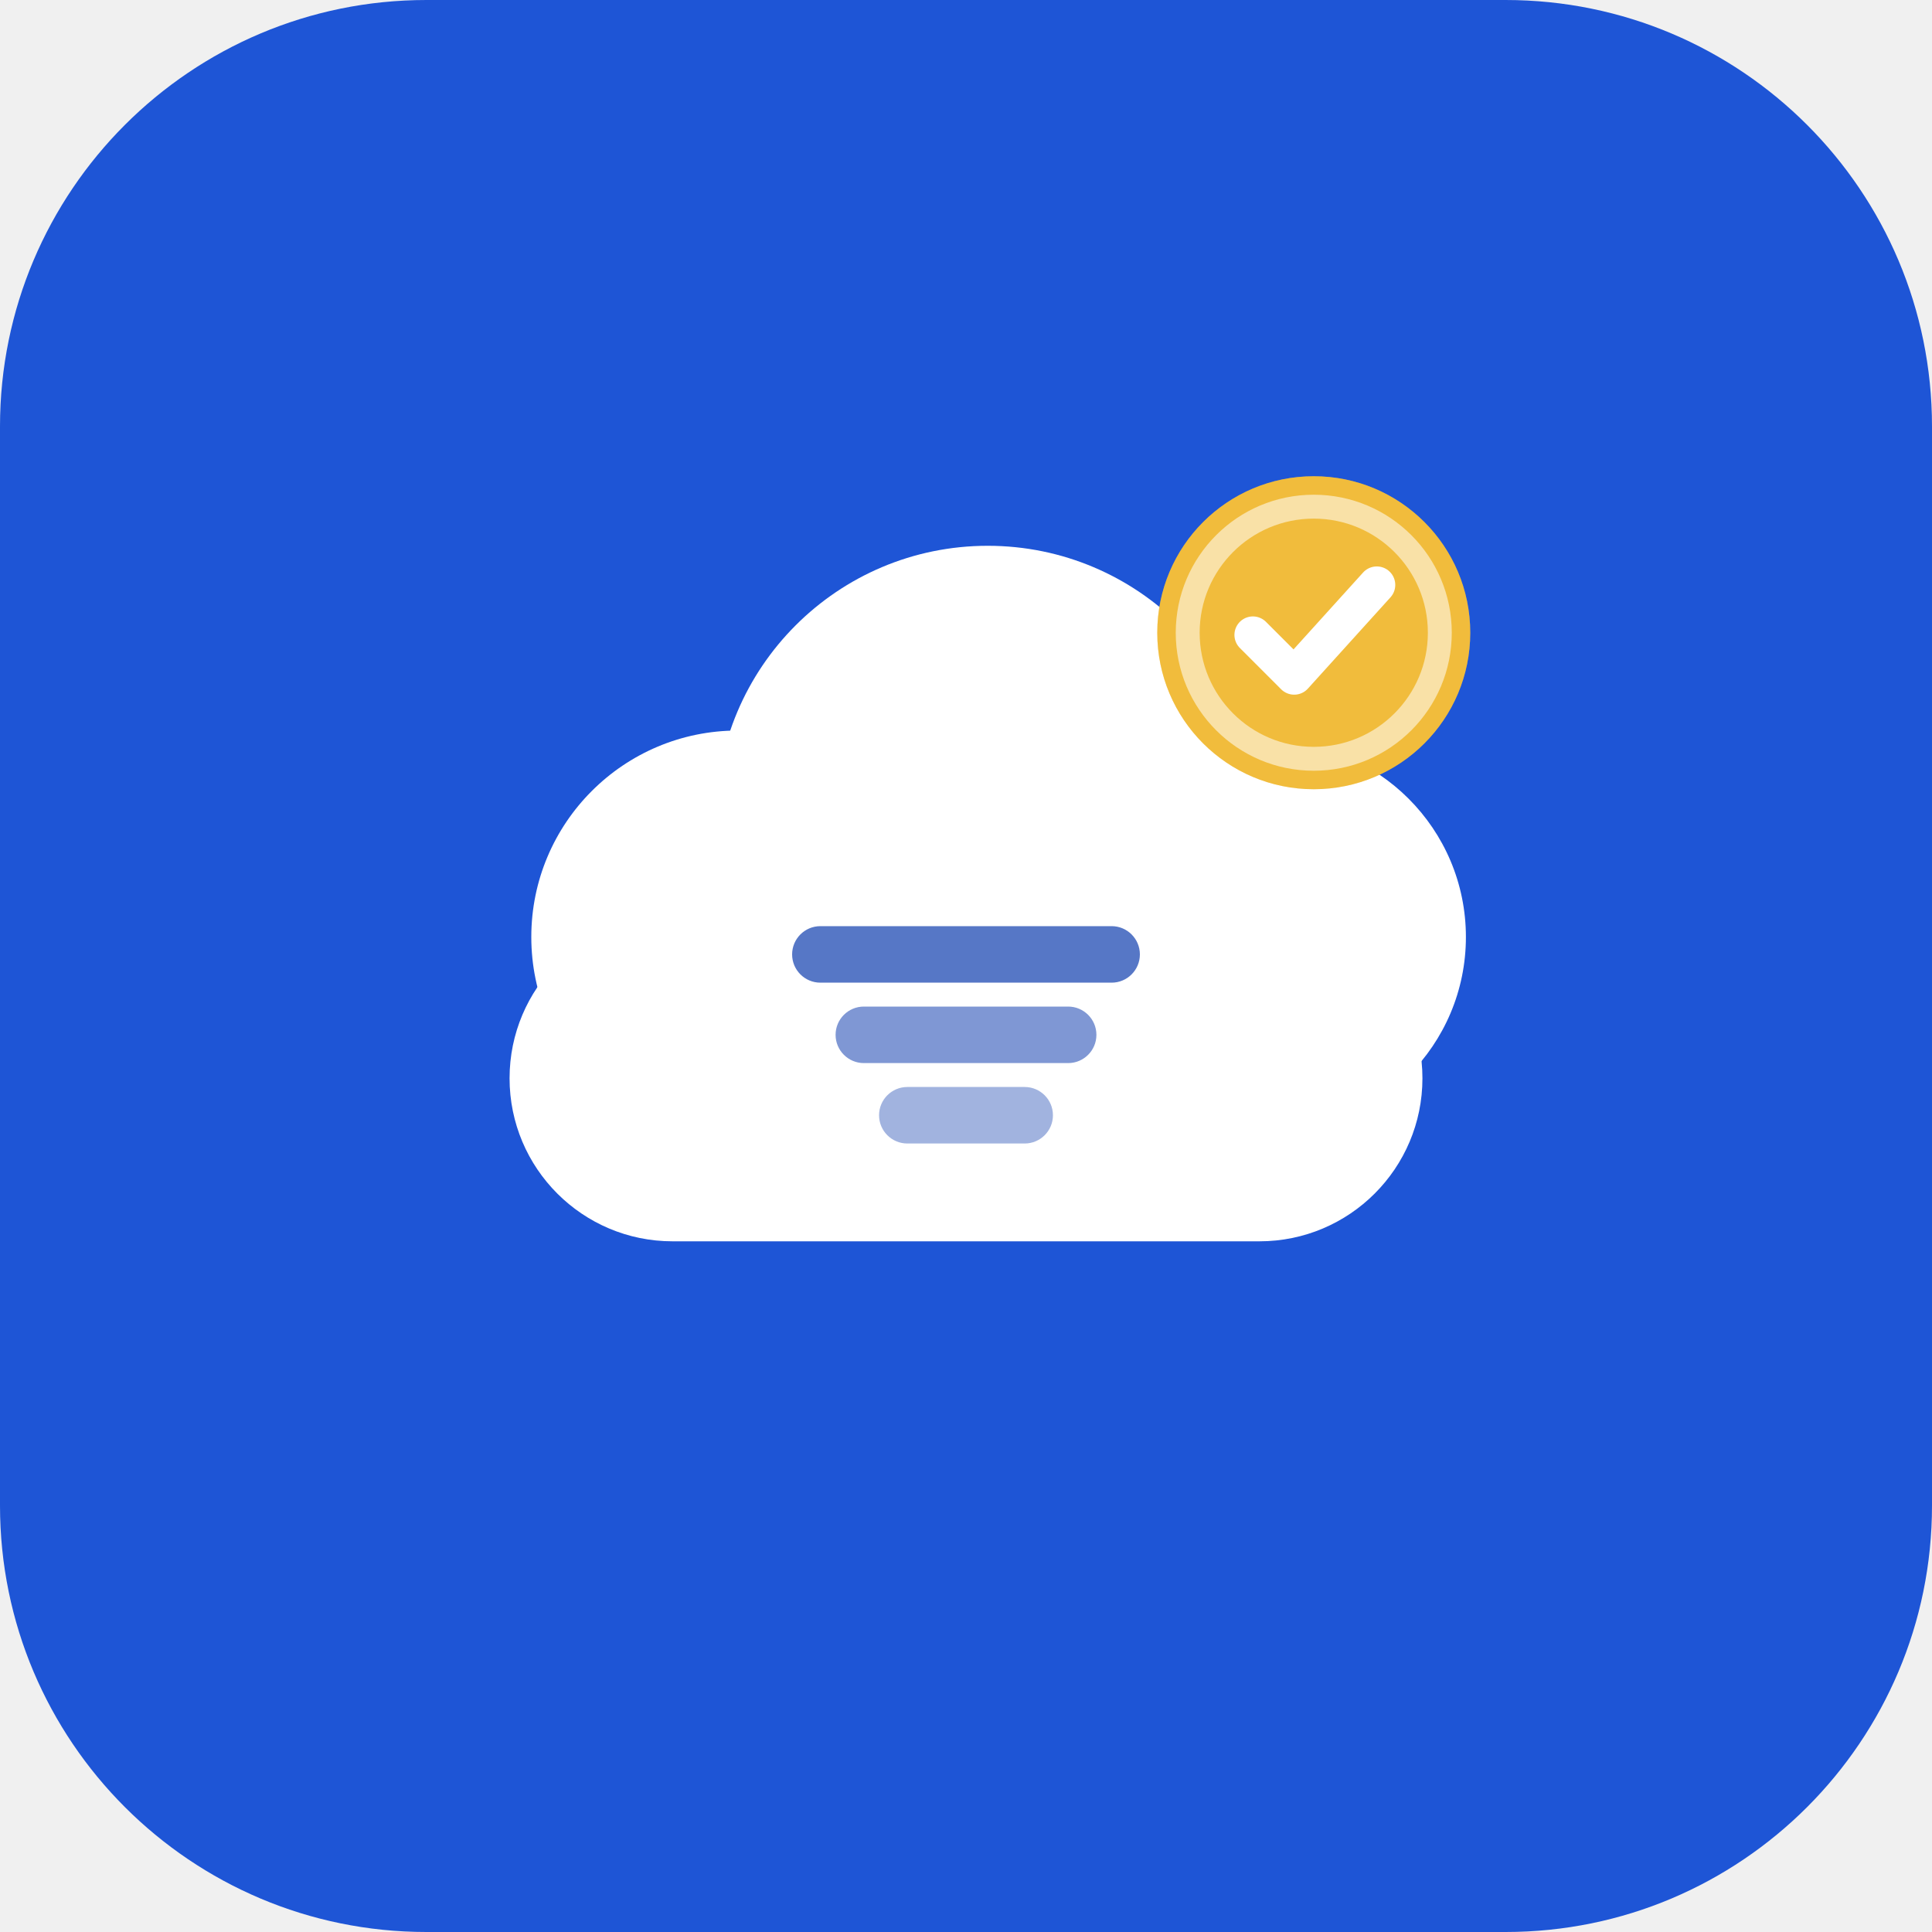
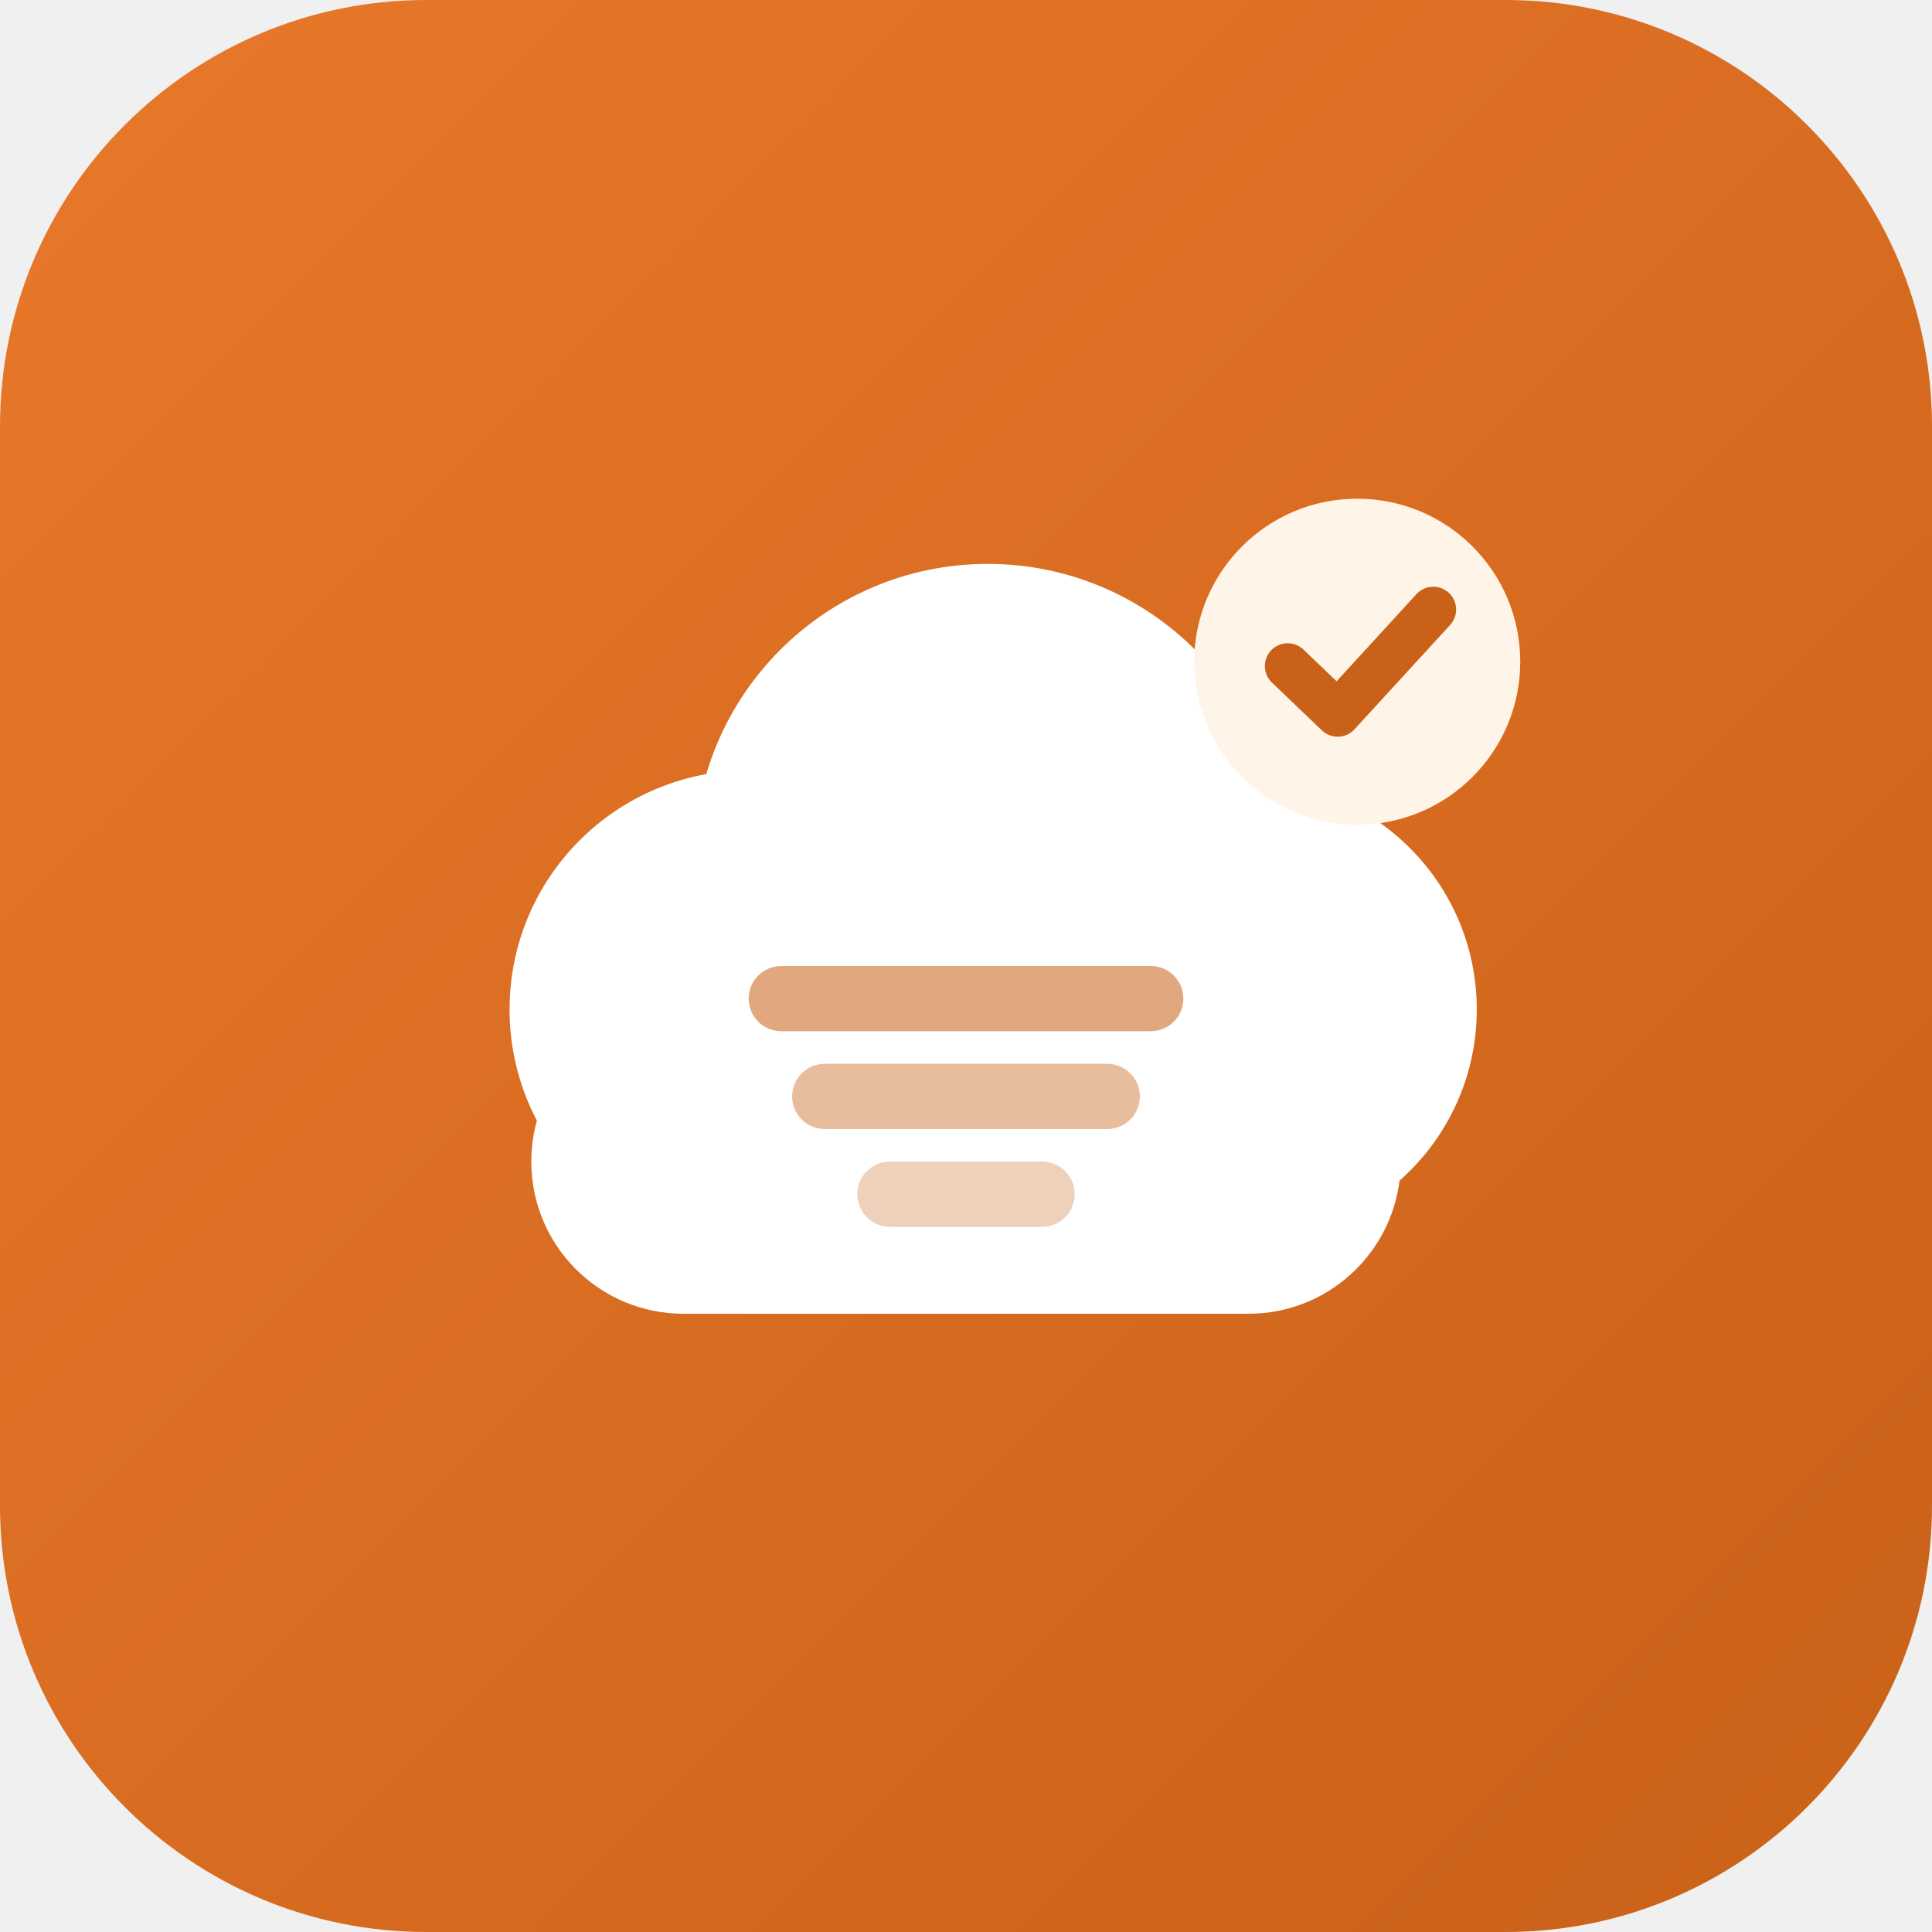
<svg xmlns="http://www.w3.org/2000/svg" width="512" height="512" viewBox="0 0 512 512">
-   <rect width="512" height="512" rx="113" fill="#1e55d6" />
-   <g transform="translate(71.68 64) scale(5.76)">
+   <defs>
+     <linearGradient id="bg" x1="0" y1="0" x2="512" y2="512" gradientUnits="userSpaceOnUse">
+       <stop stop-color="#e8782a" />
+       <stop offset="1" stop-color="#c96118" />
+     </linearGradient>
+   </defs>
+   <rect width="512" height="512" rx="113" fill="url(#bg)" />
+   <g transform="translate(71.68 71.68) scale(5.76)">
    <g>
      <g fill="#ffffff">
-         <rect x="11" y="31" width="42" height="15" rx="7.5" />
-         <circle cx="21.5" cy="32" r="9.5" />
-         <circle cx="33" cy="26.5" r="12.5" />
-         <circle cx="46" cy="32" r="9" />
+         <circle cx="22" cy="34" r="11" />
+         <circle cx="33" cy="27" r="13.5" />
+         <circle cx="45" cy="34" r="10.5" />
+         <rect x="12" y="34" width="40" height="14" rx="7" />
      </g>
-       <ellipse cx="30" cy="22.5" rx="8" ry="4.2" fill="rgba(255,255,255,0.55)" />
-       <path d="M18 33.5c1.2-3.8 4.6-6.2 8.4-6.2" stroke="rgba(255,255,255,0.55)" stroke-width="2" stroke-linecap="round" fill="none" />
-       <rect x="24" y="31.5" width="16" height="2.6" rx="1.3" fill="#1542b0" opacity="0.72" />
-       <rect x="26" y="35.2" width="12" height="2.6" rx="1.3" fill="#1542b0" opacity="0.55" />
-       <rect x="28" y="38.9" width="8" height="2.6" rx="1.3" fill="#1542b0" opacity="0.4" />
-       <g>
-         <circle cx="48" cy="18" r="7.2" fill="#f6c344" />
-         <circle cx="48" cy="18" r="7.2" fill="#e8b02e" opacity="0.35" />
-         <circle cx="48" cy="18" r="5.8" fill="none" stroke="#fff" stroke-width="1.1" opacity="0.55" />
-         <path d="M45.2 18.1 47.1 20l3.8-4.2" stroke="#fff" stroke-width="1.7" stroke-linecap="round" stroke-linejoin="round" fill="none" />
-       </g>
+       <rect x="22" y="32" width="20" height="3" rx="1.5" fill="#c96118" opacity="0.55" />
+       <rect x="24" y="36.5" width="16" height="3" rx="1.5" fill="#c96118" opacity="0.42" />
+       <rect x="27" y="41" width="10" height="3" rx="1.5" fill="#c96118" opacity="0.3" />
+       <circle cx="50" cy="18" r="7.5" fill="#fff4e8" />
+       <path d="M46.8 18.2 49.1 20.4l4.4-4.8" stroke="#c96118" stroke-width="2.1" stroke-linecap="round" stroke-linejoin="round" fill="none" />
    </g>
  </g>
</svg>
